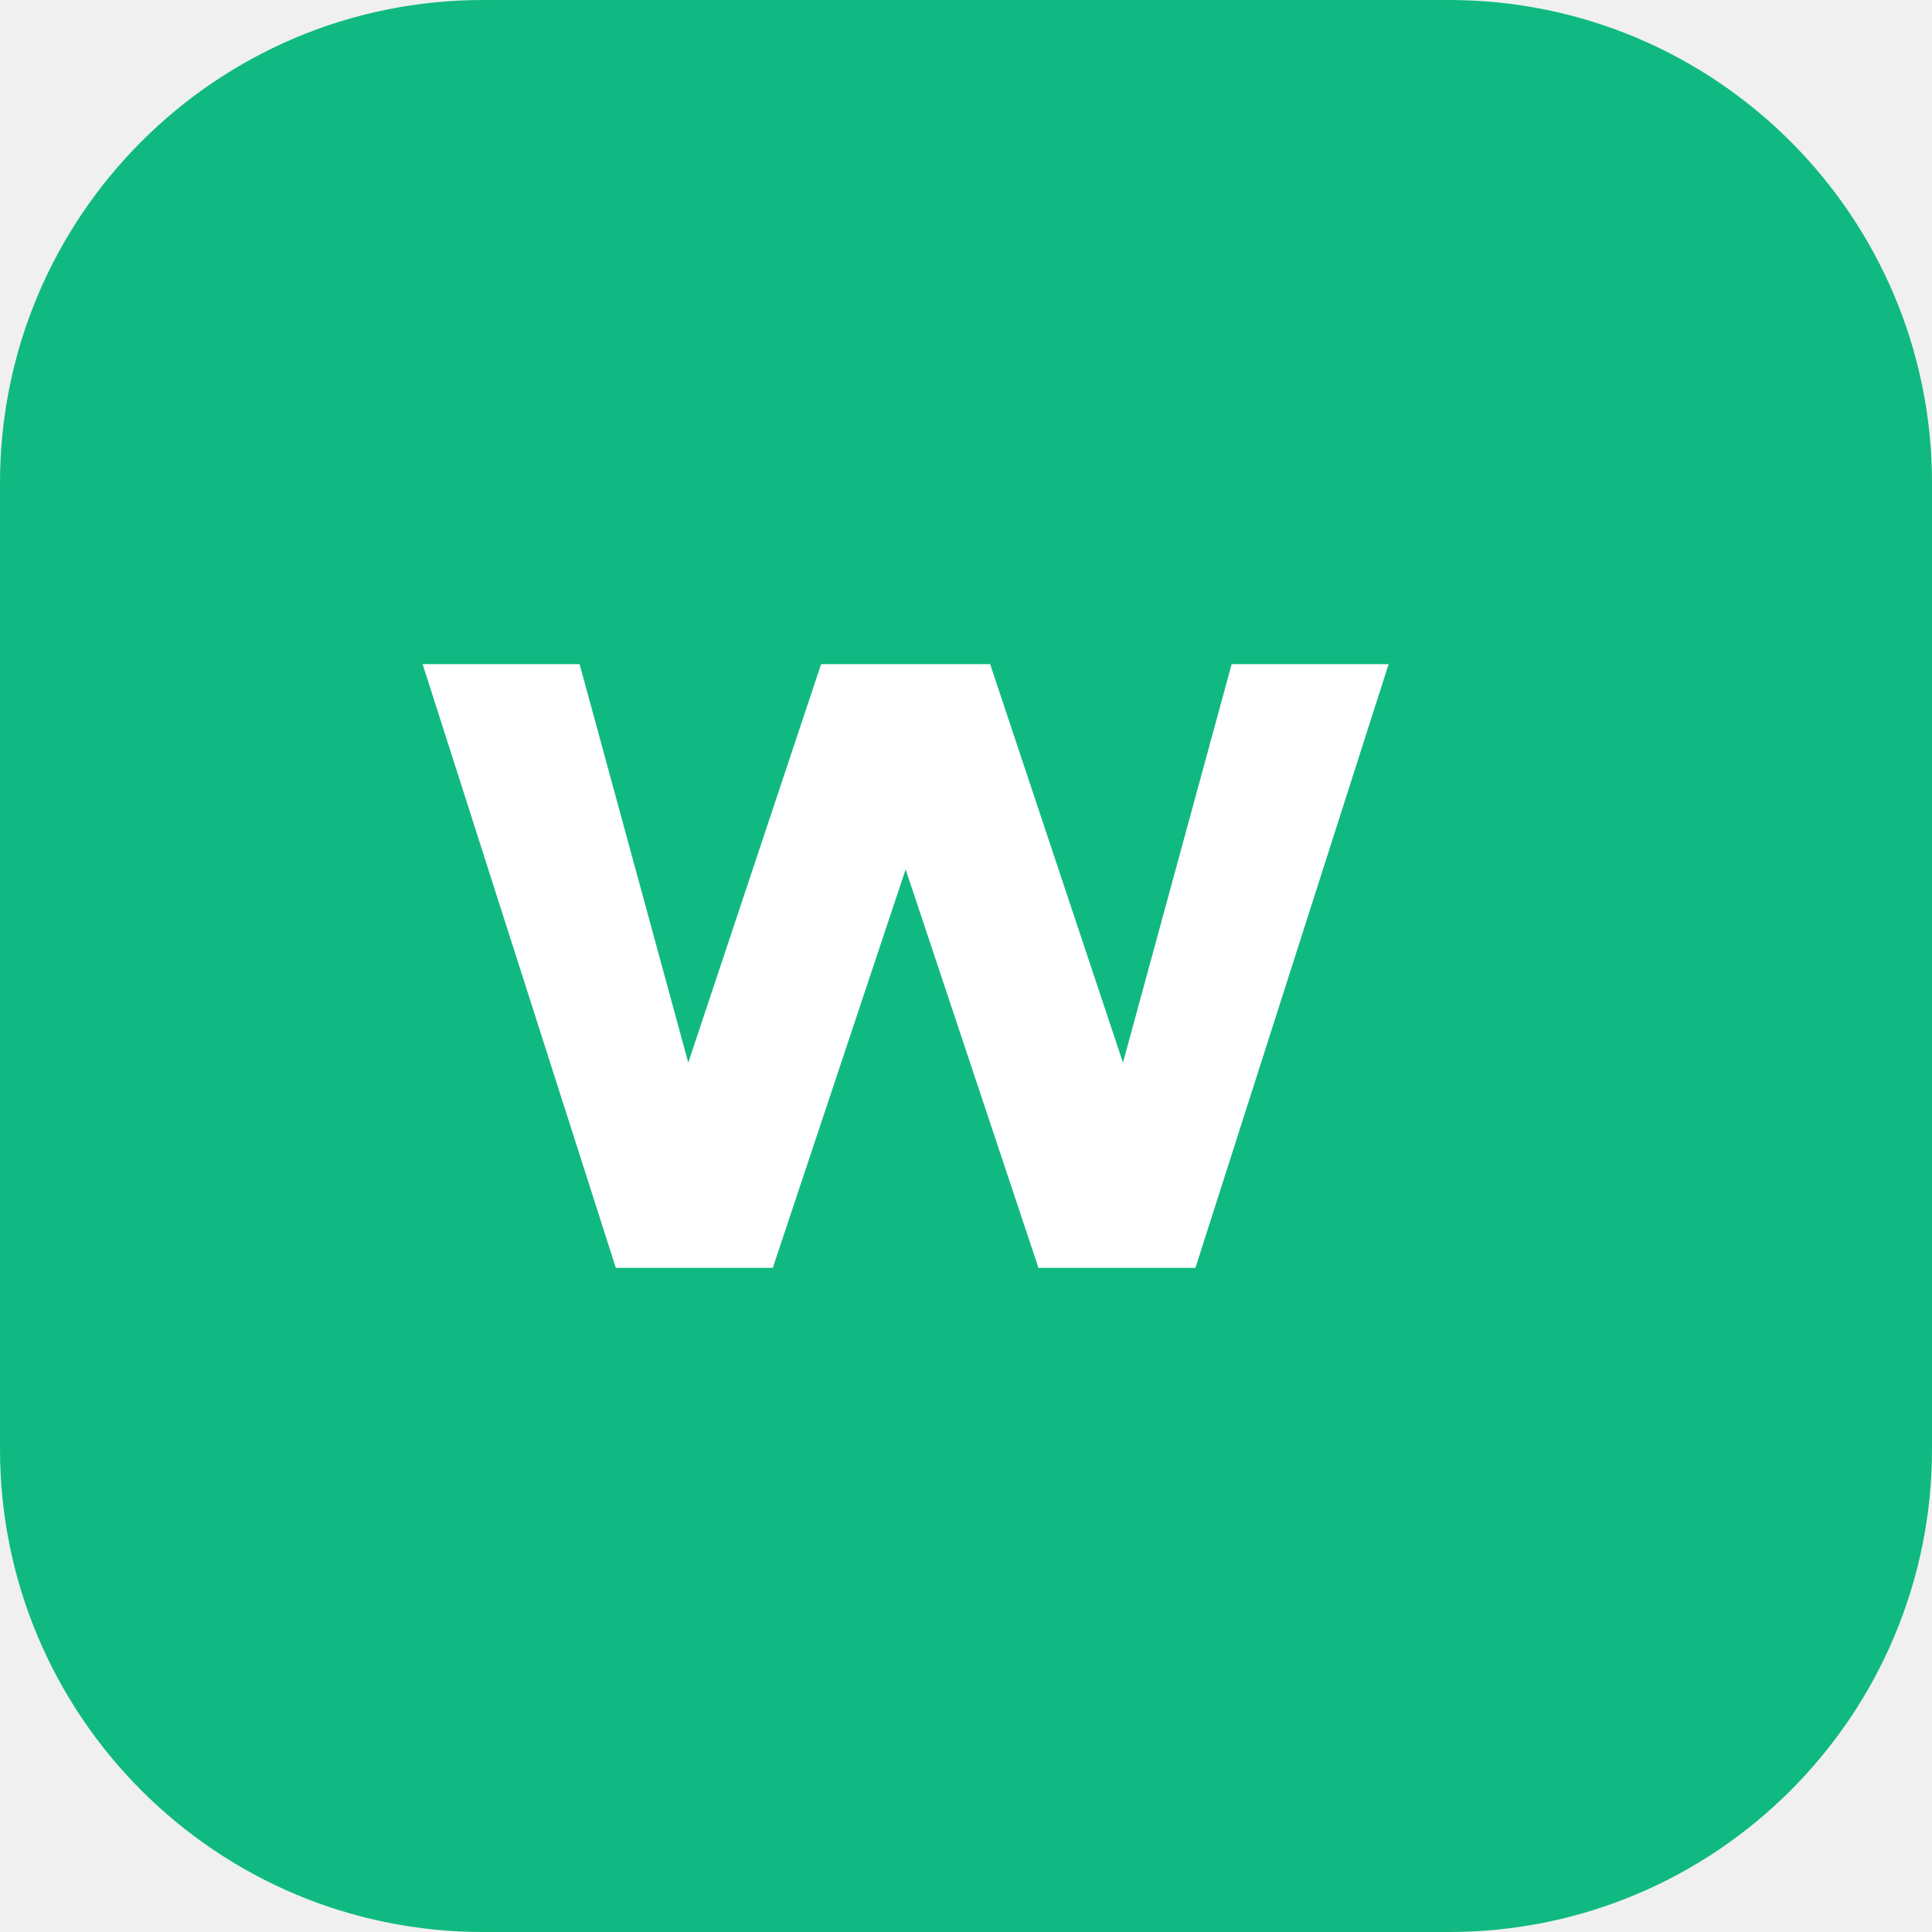
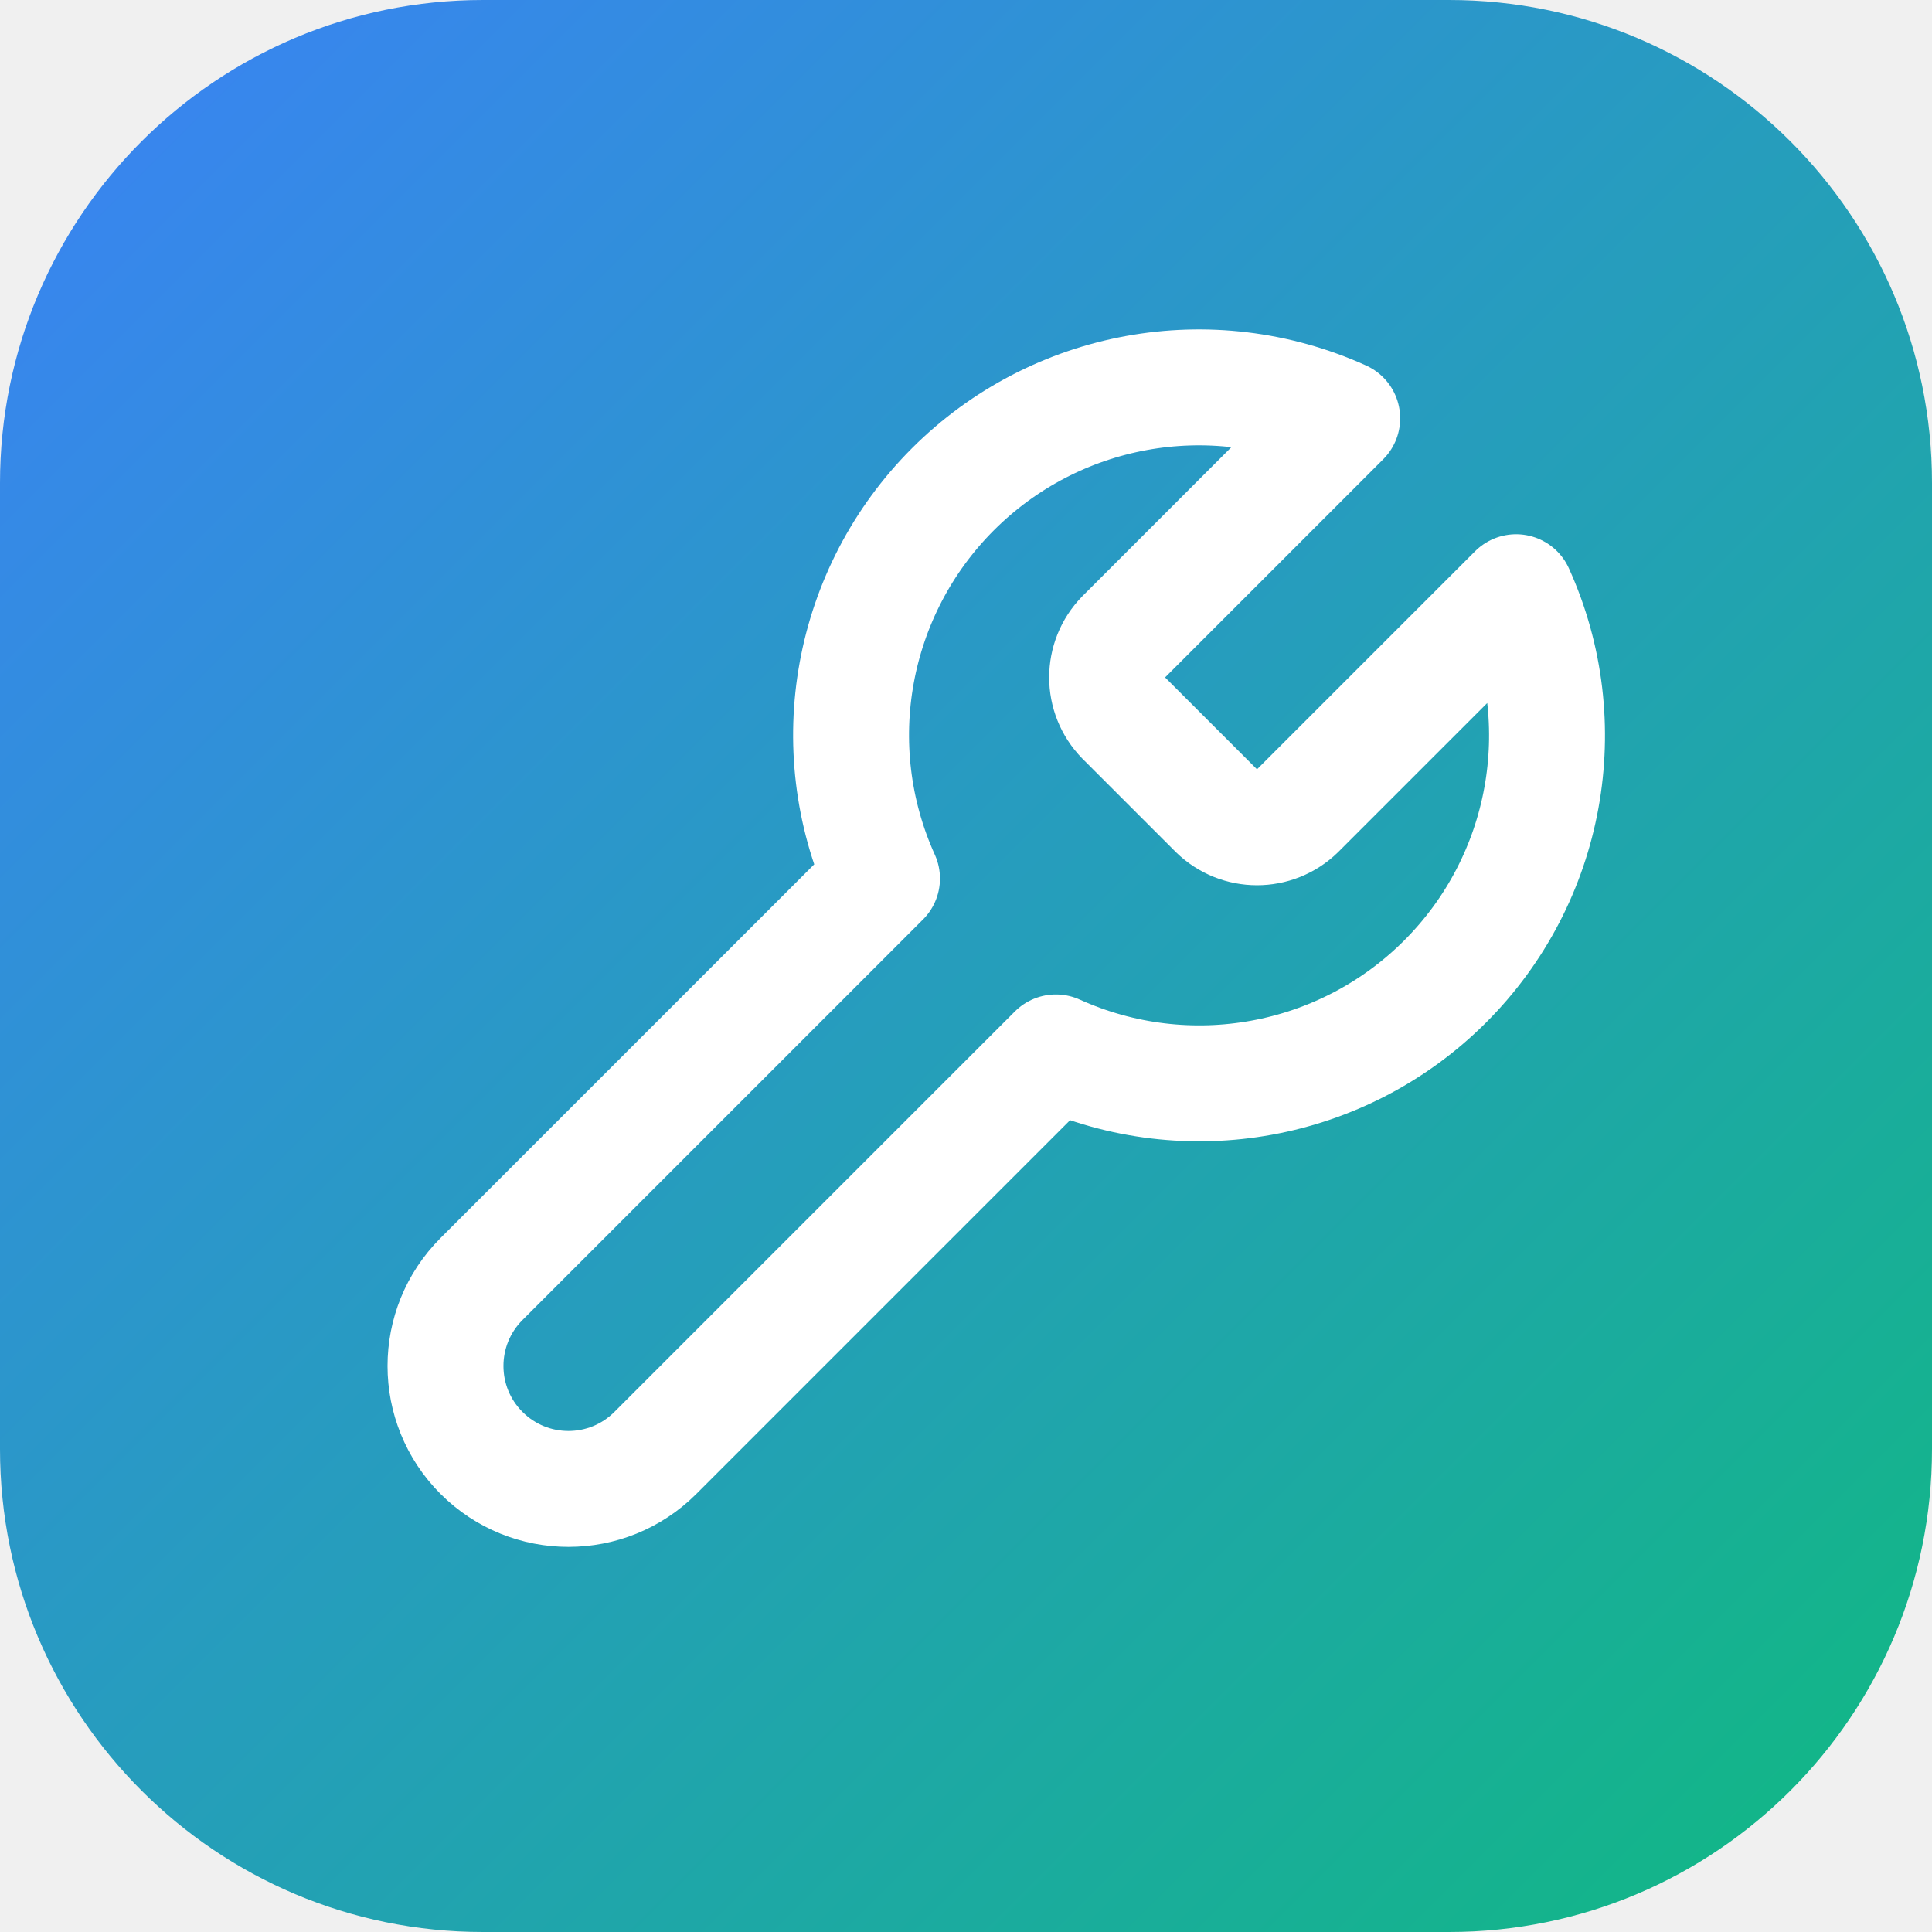
<svg xmlns="http://www.w3.org/2000/svg" viewBox="0 0 32 32" fill="none">
-   <rect width="32" height="32" rx="8" fill="#10B981" />
-   <path d="M7 11l3.2 10h2.6L15 14.4 17.2 21h2.6L23 11h-2.6l-1.8 6.6L16.4 11h-2.8l-2.2 6.6L9.6 11H7z" fill="#FFFFFF" />
+   <defs>
+     <linearGradient id="g" x1="0" y1="0" x2="32" y2="32" gradientUnits="userSpaceOnUse">
+       <stop offset="0%" stop-color="#3B82F6" />
+       <stop offset="100%" stop-color="#10B981" />
+     </linearGradient>
+   </defs>
+   <rect width="32" height="32" rx="8" fill="url(#g)" />
+   <g transform="translate(4.5,4.5) scale(0.96)">
+     <path d="M14.7 6.3a1 1 0 0 0 0 1.4l1.6 1.6a1 1 0 0 0 1.4 0l3.77-3.77a6 6 0 0 1-7.94 7.94l-6.91 6.91a2.12 2.12 0 0 1-3-3l6.91-6.91a6 6 0 0 1 7.94-7.94l-3.76 3.76z" stroke="#fff" stroke-width="2" stroke-linecap="round" stroke-linejoin="round" fill="none" />
+   </g>
</svg>
